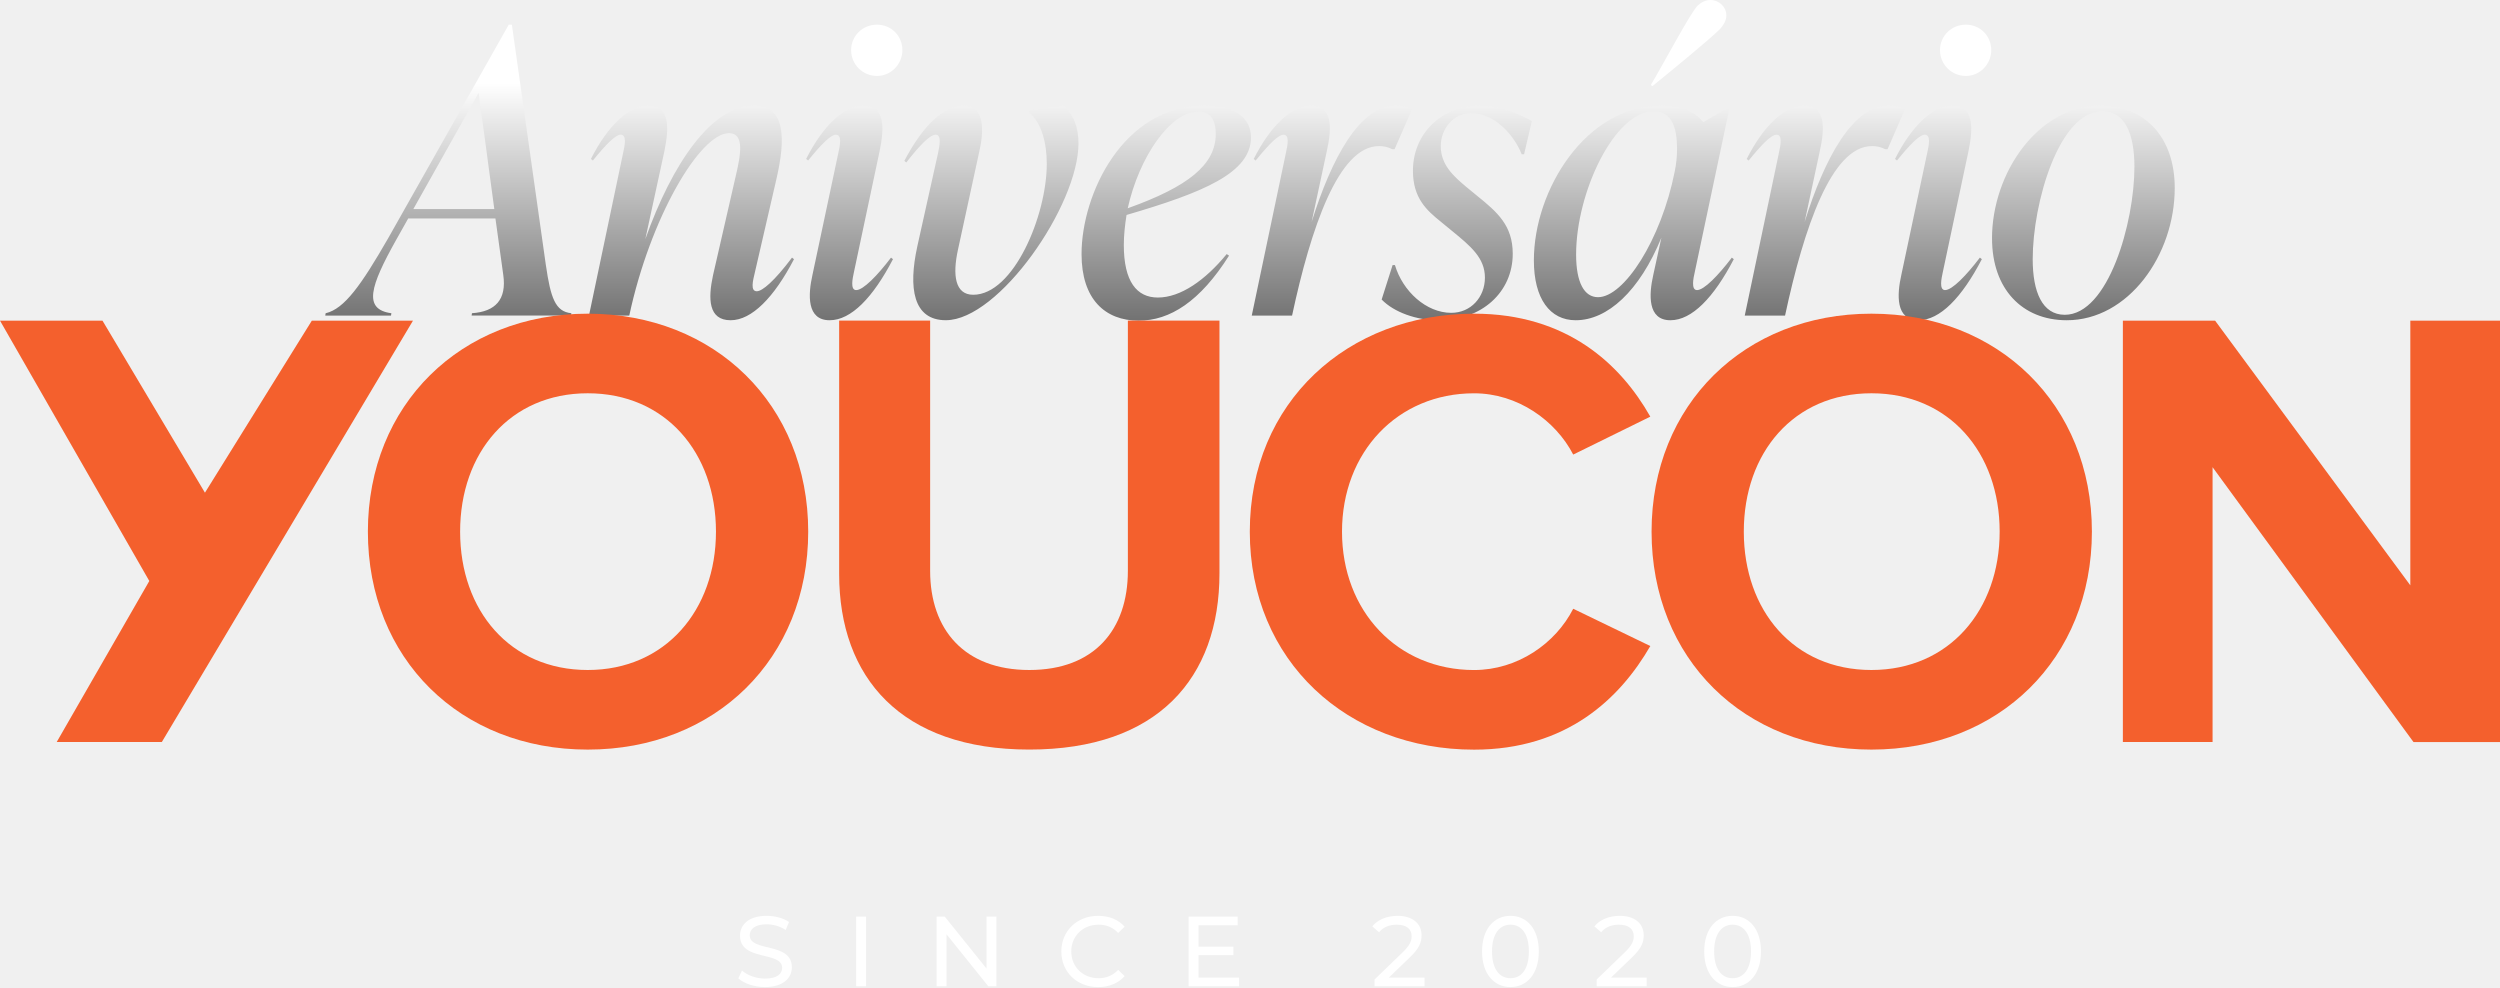
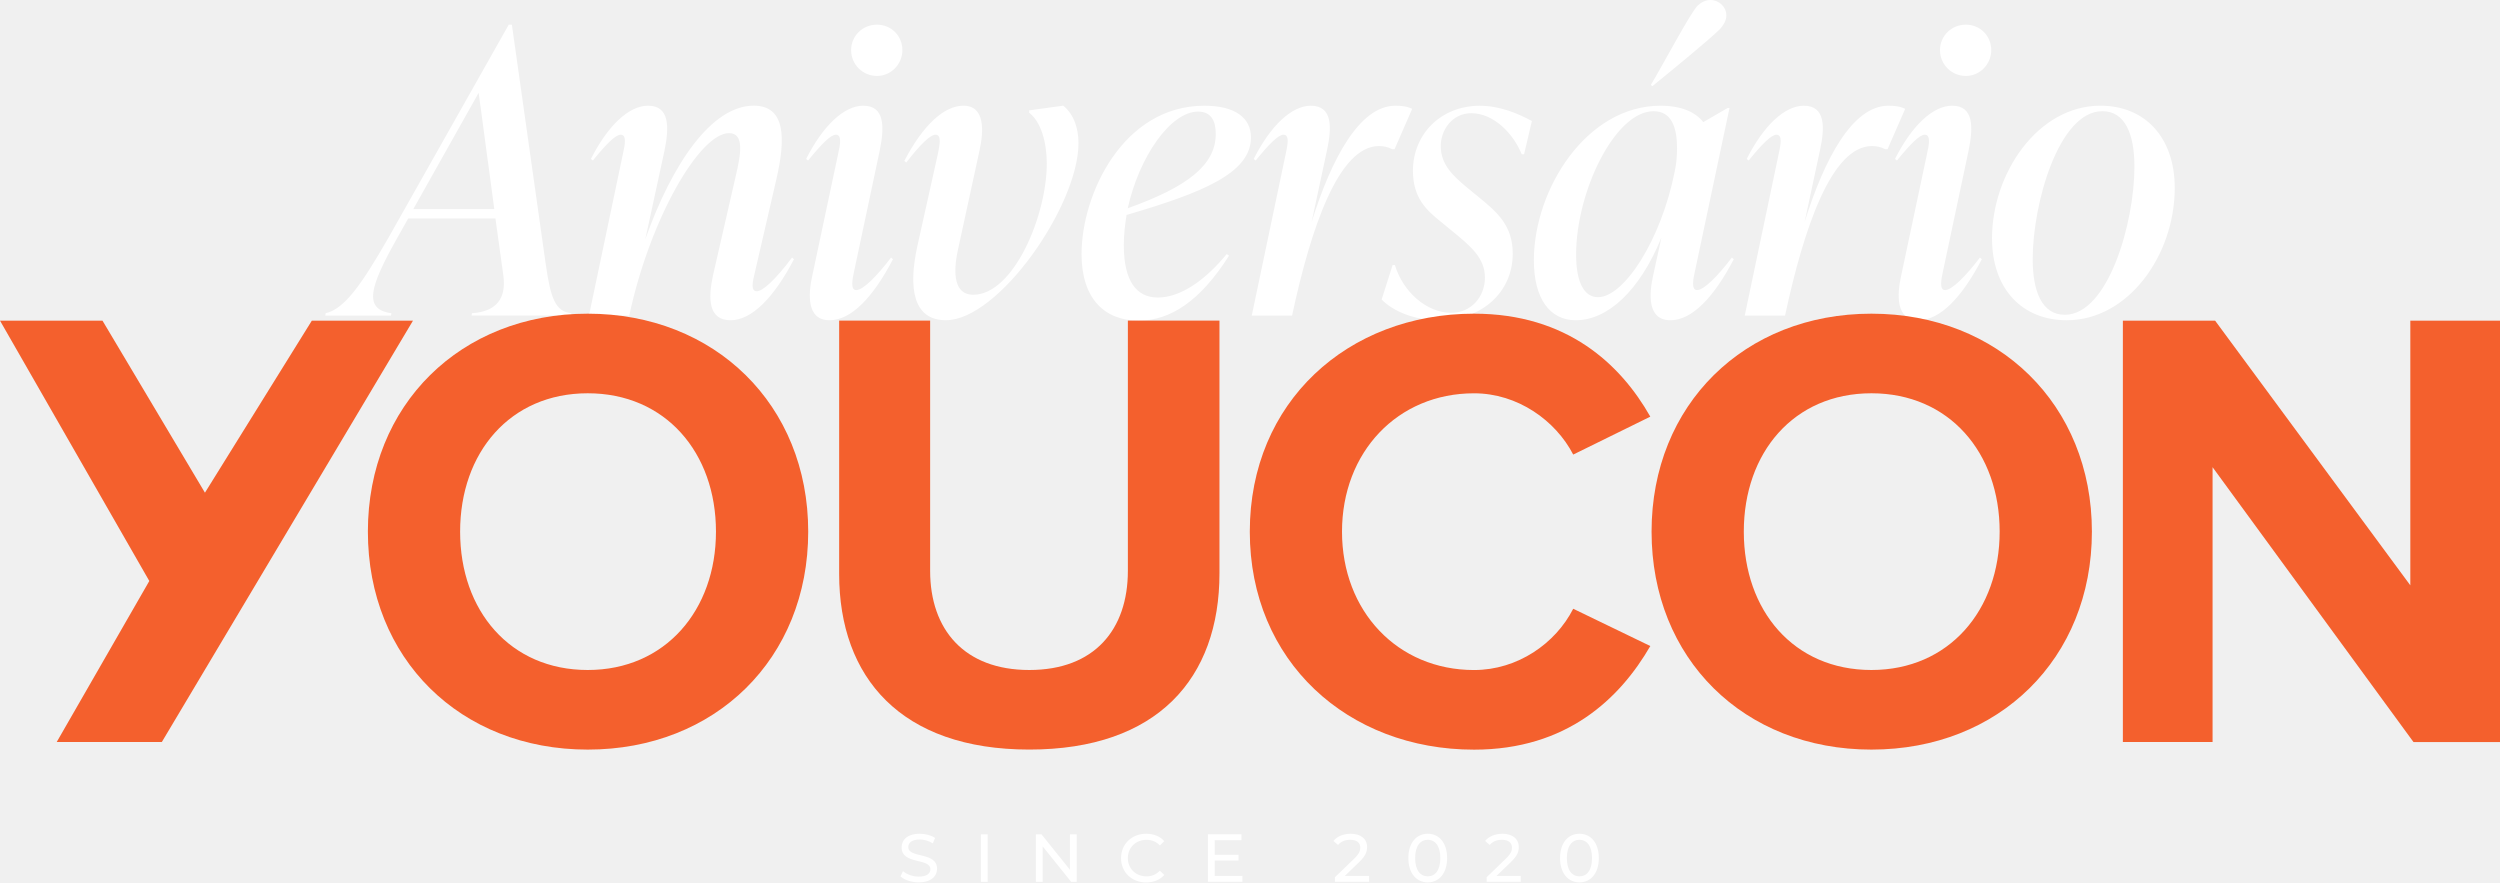
- <svg xmlns="http://www.w3.org/2000/svg" id="Camada_2" data-name="Camada 2" viewBox="0 0 856.46 338.14">
+ <svg xmlns="http://www.w3.org/2000/svg" id="Camada_2" data-name="Camada 2" viewBox="0 0 856.46 302.29">
  <defs>
    <style>
      .cls-1, .cls-2 {
        isolation: isolate;
      }

-       .cls-3 {
+       .cls-3, .cls-2 {
        fill: #fff;
      }

      .cls-4 {
        fill: #f4602d;
      }
- 
-       .cls-2 {
-         fill: url(#Gradiente_sem_nome_7);
-       }
    </style>
-     <linearGradient id="Gradiente_sem_nome_7" data-name="Gradiente sem nome 7" x1="428.23" y1="28.52" x2="428.23" y2="175.46" gradientUnits="userSpaceOnUse">
-       <stop offset="0" stop-color="#fff" />
-       <stop offset="1" stop-color="#000" />
-     </linearGradient>
  </defs>
  <g id="Camada_1-2" data-name="Camada 1">
    <g>
      <path class="cls-2" d="M187.03,90.94c1.61,11.13,3.22,15.83,8.71,16.36l-.13.8h-34.05l.13-.8c8.04-.54,11.93-4.69,10.72-13.14l-2.68-19.31h-29.89l-4.15,7.38c-8.85,15.83-11.39,23.74-1.61,25.08l-.13.8h-22.52l.13-.8c6.43-1.48,12.2-9.66,21.45-25.75L174.29,8.45h1.07l11.66,82.49ZM141.59,71.62h27.75l-5.36-39.83-22.38,39.83ZM272.01,88.79c-6.84,13.14-14.48,20.92-21.71,20.92-7.64,0-7.77-7.38-6.03-15.42l7.77-33.93c1.74-7.38,3.08-14.75-2.28-14.75-10.05,0-27.08,29.24-34.18,62.5h-13.81l11.66-55.53c.67-2.95,1.34-6.44-.8-6.44-1.74,0-4.96,3.22-9.52,8.85l-.67-.54c5.76-11.4,13-18.24,19.57-18.24,7.51,0,7.24,7.51,5.63,15.42l-6.57,30.31c9.25-26.02,22.79-45.74,37.13-45.74,10.99,0,10.99,11.27,7.77,25.22l-7.37,31.92c-.67,2.82-1.61,6.44.67,6.44,1.88,0,6.03-3.49,12.06-11.53l.67.54ZM278.31,94.29l8.85-41.71c.67-2.95,1.34-6.44-.8-6.44-1.74,0-4.96,3.22-9.52,8.85l-.67-.54c5.76-11.4,13-18.24,19.57-18.24,7.51,0,7.24,7.51,5.63,15.42l-8.85,41.71c-.4,1.88-1.34,6.04.8,6.04,2.41,0,7.24-4.96,11.93-11.13l.67.54c-6.84,13.14-14.34,20.92-21.71,20.92-7.91,0-7.37-8.85-5.9-15.42ZM291.58,17.17c0-4.83,3.89-8.72,8.85-8.72s8.71,3.89,8.71,8.72-3.89,8.85-8.71,8.85-8.85-3.89-8.85-8.85ZM314.23,84.5l7.1-31.92c.54-2.68,1.34-6.44-.8-6.44-1.88,0-5.36,3.49-10.05,9.52l-.67-.54c6.43-12.34,13.67-18.91,20.24-18.91,7.51,0,6.97,8.85,5.5,15.42l-7.37,33.93c-1.88,8.58-1.07,15.42,5.23,15.42,13.81,0,25.2-27.09,25.2-44.93,0-7.11-1.88-14.22-6.03-17.44v-.8l11.66-1.61c3.62,2.95,5.23,7.64,5.23,12.88,0,21.33-27.34,60.62-45.44,60.62-11.26,0-12.87-11.13-9.79-25.22ZM385.94,73.63c-.54,3.35-.94,6.84-.94,10.33,0,12.47,4.42,17.97,11.66,17.97,7.77,0,16.22-5.9,23.59-14.89l.8.54c-9.92,15.69-20.24,22.27-30.96,22.27-11.53,0-19.57-7.38-19.57-22.8,0-20.52,14.21-50.83,42.09-50.83,10.72,0,15.95,4.29,15.95,10.86,0,12.2-16.49,18.91-42.62,26.56ZM386.34,71.35c20.64-7.38,30.16-14.89,30.16-25.48,0-4.29-1.47-7.64-6.03-7.64-9.52,0-20.24,15.56-24.13,33.13ZM483.79,37.29l-6.03,13.82h-.8c-1.61-.8-2.95-1.07-4.56-1.07-13.81,0-23.32,28.03-29.76,58.08h-13.81l11.66-55.53c.67-3.08,1.34-6.44-.8-6.44-1.74,0-4.96,3.22-9.52,8.85l-.67-.54c5.76-11.4,13-18.24,19.57-18.24,7.51,0,7.24,7.51,5.5,15.42l-5.23,24.41c6.84-21.86,16.49-39.83,28.68-39.83,1.88,0,3.89.13,5.76,1.07ZM473.33,102.61l3.75-11.8h.8c2.68,8.99,10.72,16.36,19.3,16.36,6.7,0,11.53-5.36,11.53-12.07s-4.82-10.73-11.39-16.09l-3.75-3.08c-4.82-3.89-9.52-8.05-9.52-17.44,0-12.47,9.52-22.26,22.92-22.26,6.84,0,13.14,2.68,17.83,5.23l-2.68,11.4h-.8c-2.81-6.98-9.52-14.08-17.29-14.08-6.43,0-10.45,5.63-10.45,11.27,0,6.44,4.42,10.33,8.71,13.95l3.75,3.08c6.97,5.63,12.2,10.19,12.2,19.85,0,13.14-10.59,22.8-25.33,22.8-7.77,0-15.41-2.82-19.57-7.11ZM593.97,88.79c-6.84,13.14-14.34,20.92-21.71,20.92-7.91,0-7.37-8.85-5.9-15.42l2.81-12.88c-7.51,18.37-18.5,28.3-29.35,28.3-8.85,0-14.34-7.38-14.34-20.52,0-24.28,17.96-52.98,43.43-52.98,6.57,0,11.66,1.88,14.61,5.63l8.31-4.83h.67l-11.93,56.33c-.4,1.74-1.34,6.04.8,6.04,2.41,0,7.24-4.96,11.93-11.13l.67.54ZM573.73,58.75c.54-2.55.8-5.1.8-7.91,0-7.24-1.88-12.74-8.04-12.74-13.27,0-26.54,27.63-26.54,49.09,0,9.66,2.81,14.62,7.51,14.62,8.85,0,21.58-19.45,26.27-43.05ZM566.09,29.51l-.54-.4c4.42-7.38,13.67-24.95,16.08-27.23,1.34-1.21,2.82-1.88,4.29-1.88,2.95,0,5.5,2.28,5.5,5.36,0,1.88-1.21,3.49-2.14,4.56-3.48,3.49-16.89,14.48-23.19,19.58ZM652.68,37.29l-6.03,13.82h-.8c-1.61-.8-2.95-1.07-4.56-1.07-13.81,0-23.32,28.03-29.76,58.08h-13.81l11.66-55.53c.67-3.08,1.34-6.44-.8-6.44-1.74,0-4.96,3.22-9.52,8.85l-.67-.54c5.76-11.4,13-18.24,19.57-18.24,7.51,0,7.24,7.51,5.5,15.42l-5.23,24.41c6.84-21.86,16.49-39.83,28.68-39.83,1.88,0,3.89.13,5.76,1.07ZM651.34,94.29l8.85-41.71c.67-2.95,1.34-6.44-.8-6.44-1.74,0-4.96,3.22-9.52,8.85l-.67-.54c5.76-11.4,13-18.24,19.57-18.24,7.51,0,7.24,7.51,5.63,15.42l-8.85,41.71c-.4,1.88-1.34,6.04.8,6.04,2.41,0,7.24-4.96,11.93-11.13l.67.54c-6.84,13.14-14.34,20.92-21.71,20.92-7.91,0-7.37-8.85-5.9-15.42ZM664.61,17.17c0-4.83,3.89-8.72,8.85-8.72s8.71,3.89,8.71,8.72-3.89,8.85-8.71,8.85-8.85-3.89-8.85-8.85ZM682.43,81.68c0-22.27,15.68-45.47,37.13-45.47,15.28,0,25.47,10.86,25.47,28.17,0,23.07-15.95,45.33-36.99,45.33-15.28,0-25.6-10.73-25.6-28.03ZM731.22,57.14c0-11.27-3.22-19.05-10.99-19.05-14.88,0-23.86,31.52-23.86,50.7,0,11.13,3.22,19.05,10.99,19.05,14.88,0,23.86-31.52,23.86-50.7Z" />
      <g class="cls-1">
        <g class="cls-1">
-           <path class="cls-3" d="M252.94,335.15l1.26-2.66c1.77,1.6,4.8,2.76,7.86,2.76,4.12,0,5.89-1.6,5.89-3.68,0-5.83-14.43-2.15-14.43-11.01,0-3.68,2.86-6.81,9.12-6.81,2.79,0,5.69.75,7.66,2.11l-1.12,2.73c-2.08-1.33-4.43-1.94-6.54-1.94-4.05,0-5.79,1.7-5.79,3.78,0,5.83,14.43,2.18,14.43,10.94,0,3.65-2.93,6.78-9.23,6.78-3.64,0-7.22-1.23-9.12-3Z" />
-           <path class="cls-3" d="M293.29,314.02h3.4v23.85h-3.4v-23.85Z" />
-           <path class="cls-3" d="M341.36,314.02v23.85h-2.79l-14.3-17.79v17.79h-3.4v-23.85h2.79l14.3,17.79v-17.79h3.4Z" />
-           <path class="cls-3" d="M363.6,325.95c0-7.05,5.38-12.2,12.63-12.2,3.68,0,6.88,1.26,9.05,3.71l-2.21,2.15c-1.84-1.94-4.08-2.83-6.71-2.83-5.38,0-9.36,3.88-9.36,9.17s3.98,9.17,9.36,9.17c2.62,0,4.87-.92,6.71-2.86l2.21,2.15c-2.18,2.45-5.38,3.75-9.09,3.75-7.22,0-12.59-5.15-12.59-12.2Z" />
-           <path class="cls-3" d="M424.48,334.91v2.96h-17.29v-23.85h16.82v2.96h-13.41v7.33h11.95v2.9h-11.95v7.7h13.89Z" />
-           <path class="cls-3" d="M488.02,334.91v2.96h-17.12v-2.32l9.7-9.37c2.52-2.45,3-3.95,3-5.45,0-2.45-1.74-3.95-5.07-3.95-2.55,0-4.63.82-6.09,2.59l-2.32-2.01c1.84-2.28,5-3.61,8.71-3.61,4.97,0,8.17,2.56,8.17,6.64,0,2.32-.68,4.4-3.92,7.5l-7.29,7.02h12.22Z" />
-           <path class="cls-3" d="M507.73,325.95c0-7.77,4.15-12.2,9.74-12.2s9.7,4.43,9.7,12.2-4.15,12.2-9.7,12.2-9.74-4.43-9.74-12.2ZM523.77,325.95c0-6.1-2.59-9.17-6.3-9.17s-6.33,3.07-6.33,9.17,2.59,9.17,6.33,9.17,6.3-3.07,6.3-9.17Z" />
-           <path class="cls-3" d="M564.12,334.91v2.96h-17.12v-2.32l9.7-9.37c2.52-2.45,3-3.95,3-5.45,0-2.45-1.74-3.95-5.07-3.95-2.55,0-4.63.82-6.09,2.59l-2.32-2.01c1.84-2.28,5-3.61,8.72-3.61,4.97,0,8.17,2.56,8.17,6.64,0,2.32-.68,4.4-3.92,7.5l-7.29,7.02h12.22Z" />
-           <path class="cls-3" d="M583.84,325.95c0-7.77,4.15-12.2,9.74-12.2s9.7,4.43,9.7,12.2-4.15,12.2-9.7,12.2-9.74-4.43-9.74-12.2ZM599.87,325.95c0-6.1-2.59-9.17-6.3-9.17s-6.33,3.07-6.33,9.17,2.59,9.17,6.33,9.17,6.3-3.07,6.3-9.17Z" />
+           <path class="cls-3" d="M308.49,300.25l.86-1.82c1.21,1.09,3.28,1.88,5.37,1.88,2.81,0,4.02-1.09,4.02-2.51,0-3.98-9.86-1.47-9.86-7.52,0-2.51,1.95-4.65,6.23-4.65,1.91,0,3.88.51,5.23,1.44l-.77,1.86c-1.42-.91-3.02-1.33-4.46-1.33-2.77,0-3.95,1.16-3.95,2.58,0,3.98,9.86,1.49,9.86,7.47,0,2.49-2,4.63-6.3,4.63-2.49,0-4.93-.84-6.23-2.05Z" />
+           <path class="cls-3" d="M336.04,285.82h2.32v16.29h-2.32v-16.29Z" />
+           <path class="cls-3" d="M368.87,285.82v16.29h-1.91l-9.76-12.15v12.15h-2.32v-16.29h1.91l9.76,12.15v-12.15h2.32Z" />
+           <path class="cls-3" d="M384.06,293.96c0-4.82,3.67-8.33,8.62-8.33,2.51,0,4.7.86,6.18,2.54l-1.51,1.47c-1.26-1.33-2.79-1.93-4.58-1.93-3.67,0-6.39,2.65-6.39,6.26s2.72,6.26,6.39,6.26c1.79,0,3.32-.63,4.58-1.95l1.51,1.47c-1.49,1.68-3.67,2.56-6.21,2.56-4.93,0-8.6-3.51-8.6-8.33Z" />
+           <path class="cls-3" d="M425.63,300.08v2.02h-11.81v-16.29h11.48v2.02h-9.16v5h8.16v1.98h-8.16v5.26h9.49Z" />
+           <path class="cls-3" d="M469.02,300.08v2.02h-11.69v-1.58l6.63-6.4c1.72-1.68,2.05-2.7,2.05-3.72,0-1.68-1.19-2.7-3.46-2.7-1.74,0-3.16.56-4.16,1.77l-1.58-1.37c1.26-1.56,3.42-2.47,5.95-2.47,3.39,0,5.58,1.75,5.58,4.54,0,1.58-.47,3-2.67,5.12l-4.97,4.79h8.35Z" />
+           <path class="cls-3" d="M482.48,293.96c0-5.31,2.84-8.33,6.65-8.33s6.63,3.02,6.63,8.33-2.84,8.33-6.63,8.33-6.65-3.02-6.65-8.33ZM493.43,293.96c0-4.16-1.77-6.26-4.3-6.26s-4.32,2.09-4.32,6.26,1.77,6.26,4.32,6.26,4.3-2.09,4.3-6.26Z" />
+           <path class="cls-3" d="M520.99,300.08v2.02h-11.69v-1.58l6.63-6.4c1.72-1.68,2.05-2.7,2.05-3.72,0-1.68-1.19-2.7-3.46-2.7-1.74,0-3.16.56-4.16,1.77l-1.58-1.37c1.26-1.56,3.42-2.47,5.95-2.47,3.39,0,5.58,1.75,5.58,4.54,0,1.58-.47,3-2.67,5.12l-4.97,4.79h8.35Z" />
+           <path class="cls-3" d="M534.45,293.96c0-5.31,2.84-8.33,6.65-8.33s6.63,3.02,6.63,8.33-2.84,8.33-6.63,8.33-6.65-3.02-6.65-8.33ZM545.4,293.96c0-4.16-1.77-6.26-4.3-6.26s-4.32,2.09-4.32,6.26,1.77,6.26,4.32,6.26,4.3-2.09,4.3-6.26Z" />
        </g>
      </g>
      <g>
        <g>
          <path class="cls-4" d="M126.03,182.13c0-43.5,31.82-74.67,75.32-74.67s75.53,31.17,75.53,74.67-31.81,74.67-75.53,74.67-75.32-31.17-75.32-74.67ZM245.28,182.13c0-27.06-17.31-47.4-43.93-47.4s-43.72,20.34-43.72,47.4,17.1,47.4,43.72,47.4,43.93-20.56,43.93-47.4Z" />
          <path class="cls-4" d="M287.48,196.63v-86.79h31.17v85.71c0,20.13,11.69,33.98,33.98,33.98s33.76-13.85,33.76-33.98v-85.71h31.38v86.57c0,35.93-21.21,60.38-65.15,60.38s-65.14-24.67-65.14-60.17Z" />
          <path class="cls-4" d="M428.16,182.13c0-44.37,33.55-74.67,76.83-74.67,31.82,0,50.21,17.31,60.38,35.28l-26.41,12.99c-6.06-11.69-19.04-20.99-33.98-20.99-26.19,0-45.23,20.13-45.23,47.4s19.05,47.4,45.23,47.4c14.93,0,27.92-9.09,33.98-20.99l26.41,12.77c-10.39,17.96-28.57,35.5-60.38,35.5-43.29,0-76.83-30.3-76.83-74.67Z" />
          <path class="cls-4" d="M565.8,182.13c0-43.5,31.82-74.67,75.32-74.67s75.53,31.17,75.53,74.67-31.82,74.67-75.53,74.67-75.32-31.17-75.32-74.67ZM685.05,182.13c0-27.06-17.31-47.4-43.93-47.4s-43.72,20.34-43.72,47.4,17.1,47.4,43.72,47.4,43.93-20.56,43.93-47.4Z" />
          <path class="cls-4" d="M826.81,254.2l-68.82-94.15v94.15h-30.73V109.85h31.6l66.88,90.68v-90.68h30.73v144.36h-29.65Z" />
        </g>
        <polygon class="cls-4" points="106.83 109.85 70.21 168.79 35.11 109.85 0 109.85 51.15 199.04 19.43 254.2 55.44 254.2 141.48 109.85 106.83 109.85" />
      </g>
    </g>
  </g>
</svg>
